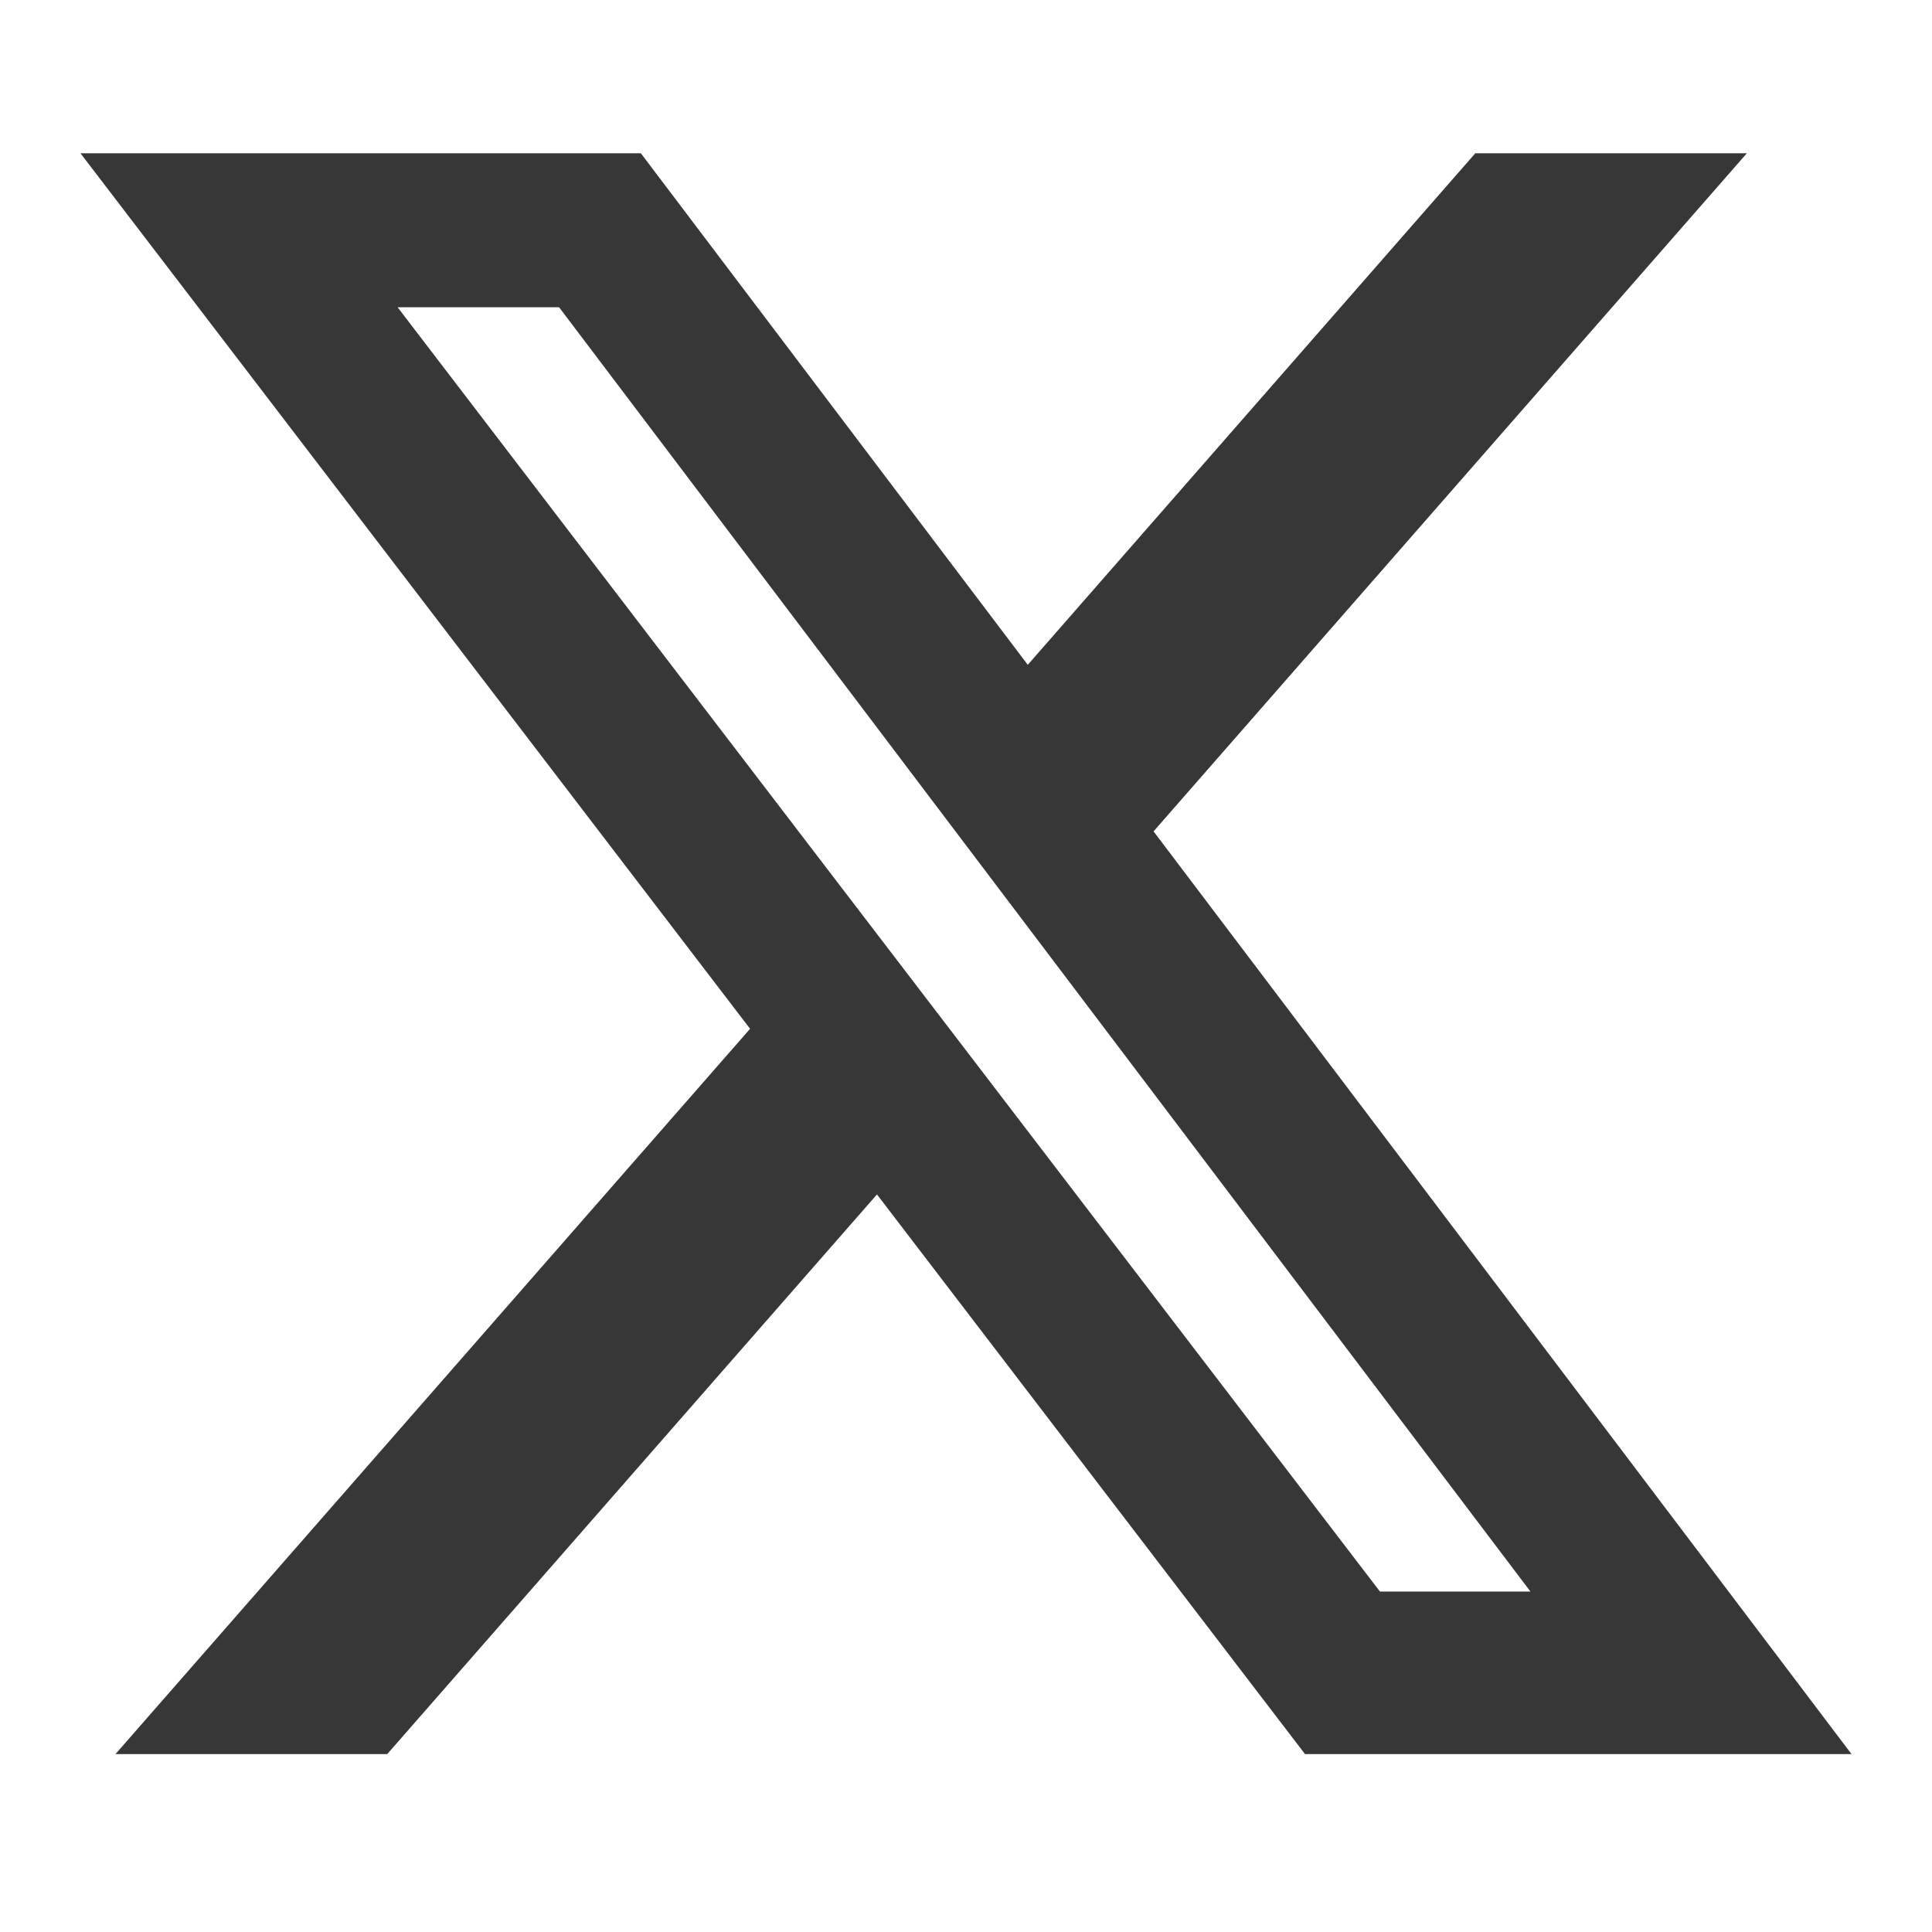
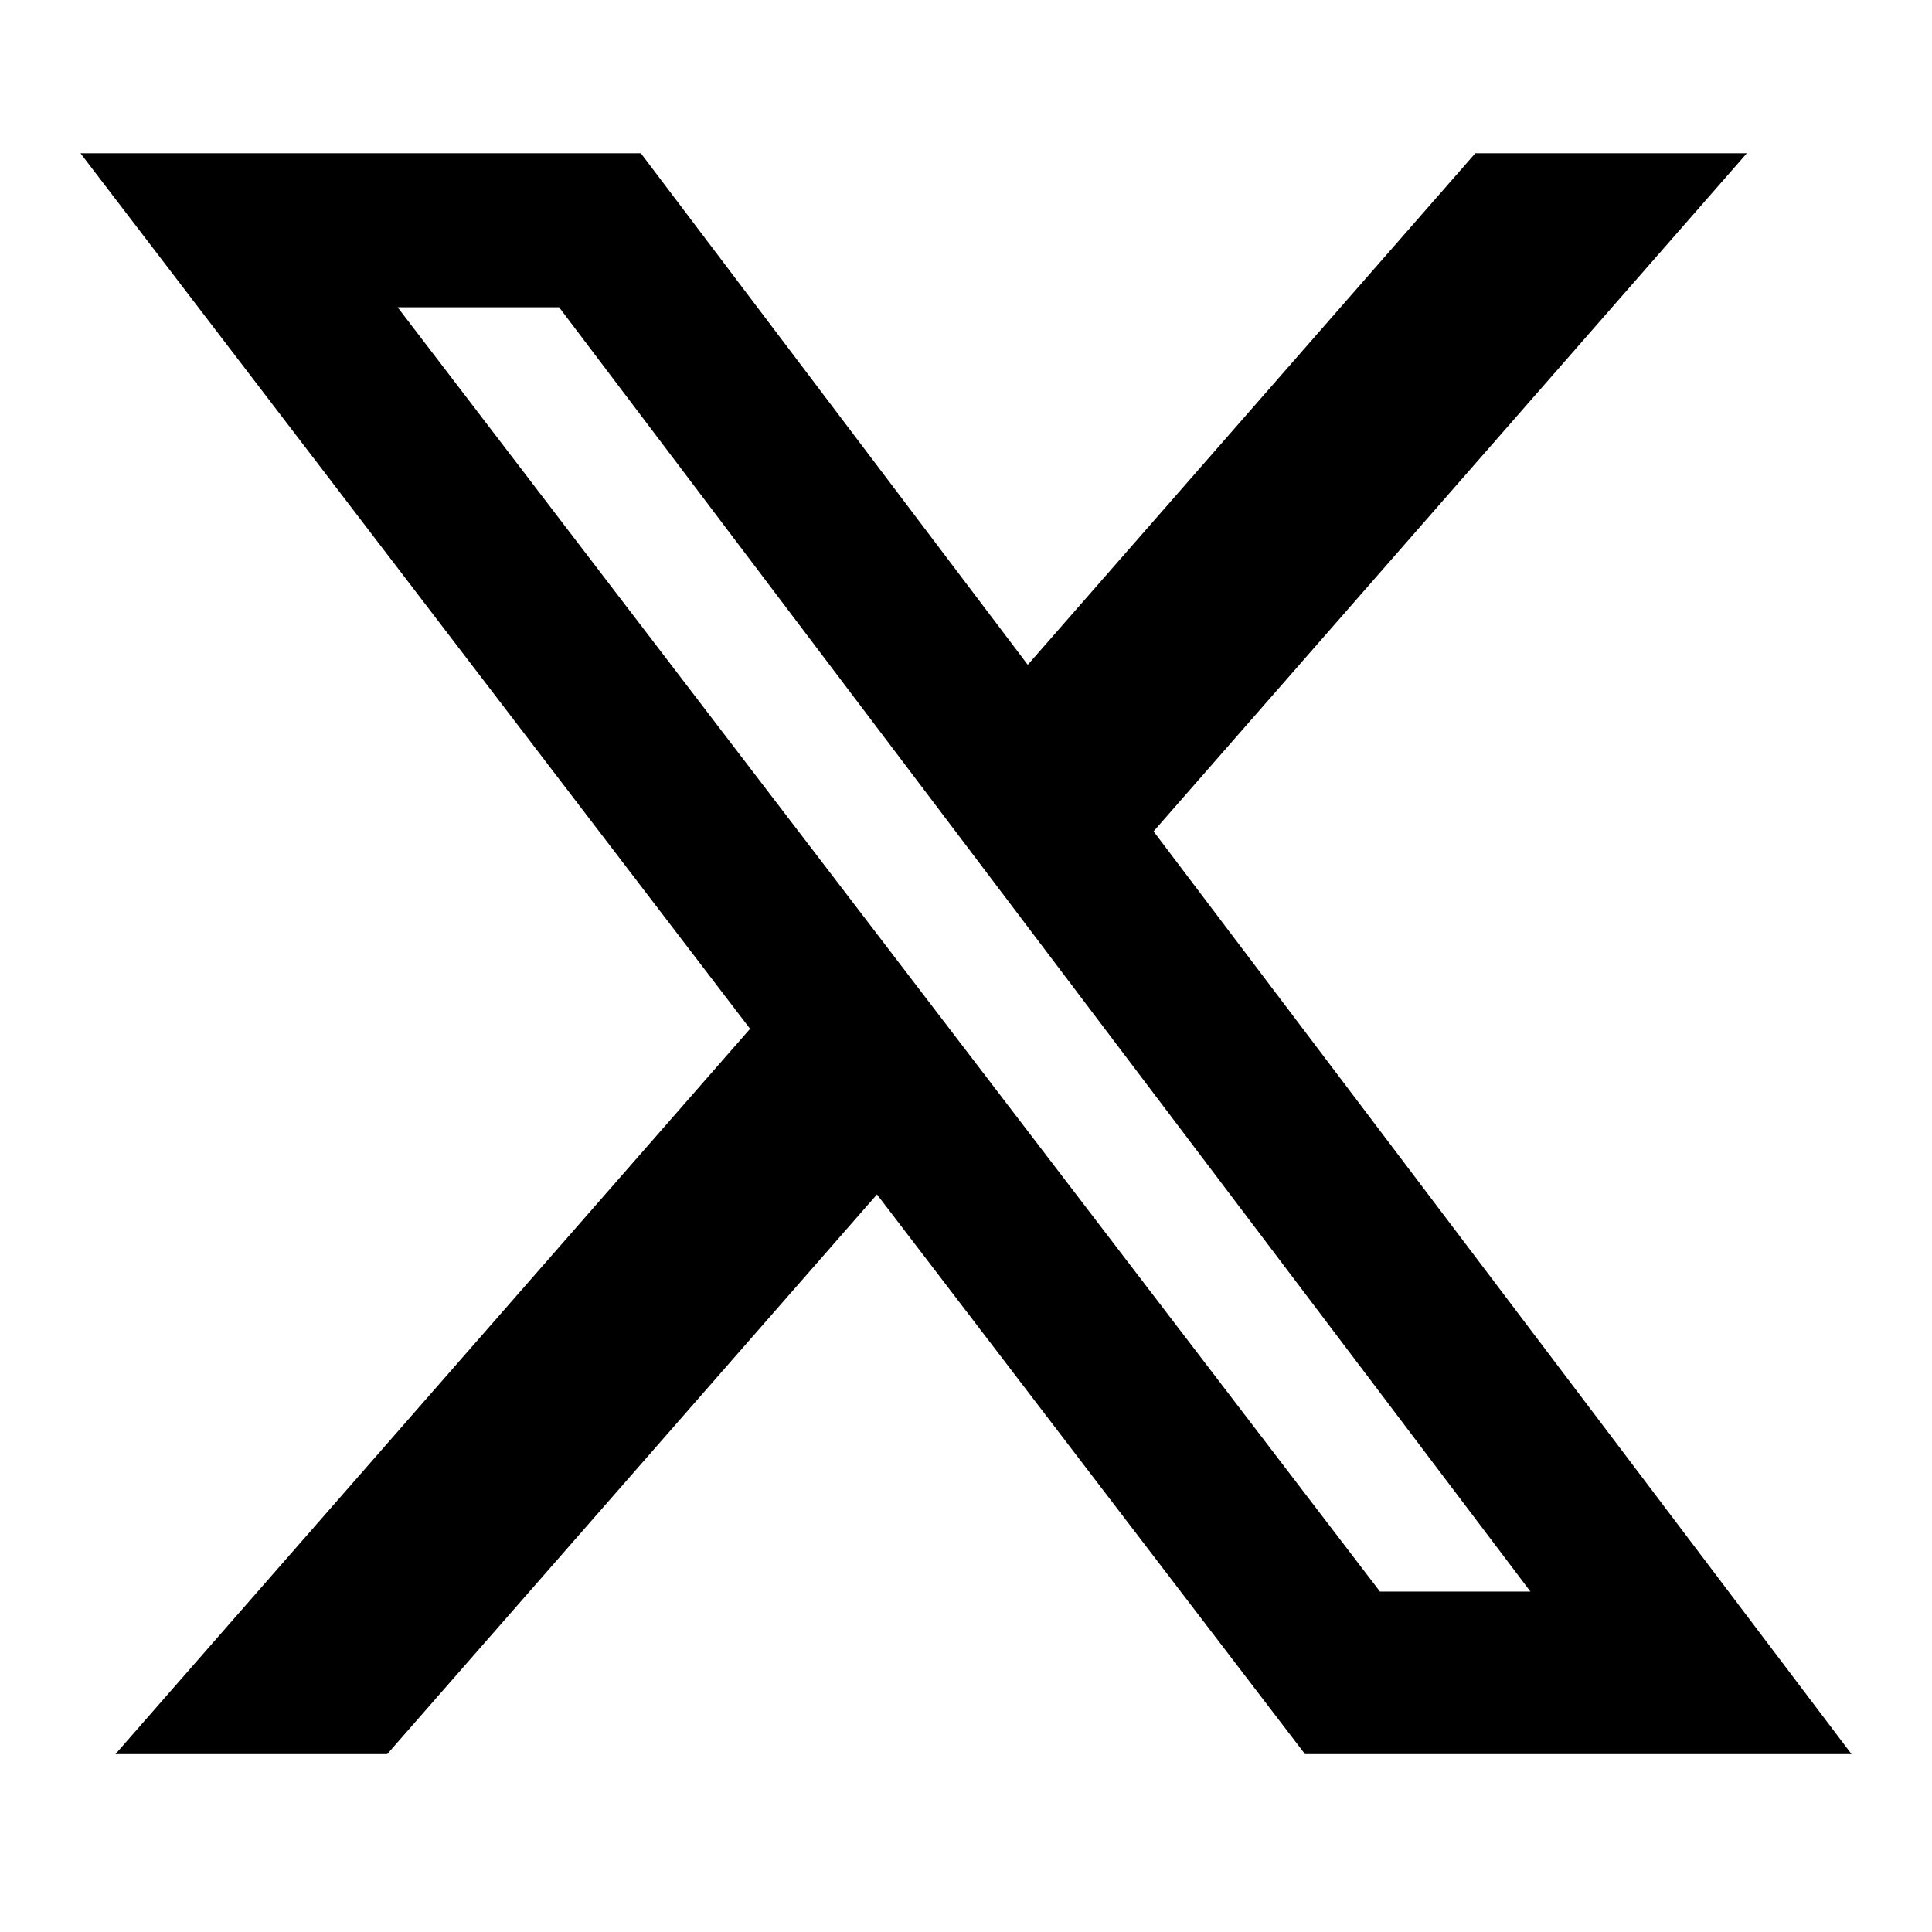
- <svg xmlns="http://www.w3.org/2000/svg" width="38" height="38" viewBox="0 0 38 38" fill="none">
-   <path d="M29.017 3.015H34.358L22.689 16.352L36.417 34.501H25.668L17.249 23.493L7.616 34.501H2.271L14.753 20.235L1.583 3.015H12.605L20.215 13.076L29.017 3.015ZM27.142 31.304H30.102L10.997 6.044H7.821L27.142 31.304Z" fill="#373737" />
+ <svg xmlns="http://www.w3.org/2000/svg" width="38" height="38" viewBox="0 0 38 38">
+   <path d="M29.017 3.015H34.358L22.689 16.352L36.417 34.501H25.668L17.249 23.493L7.616 34.501H2.271L14.753 20.235L1.583 3.015H12.605L20.215 13.076L29.017 3.015ZM27.142 31.304H30.102L10.997 6.044H7.821L27.142 31.304Z" />
</svg>
